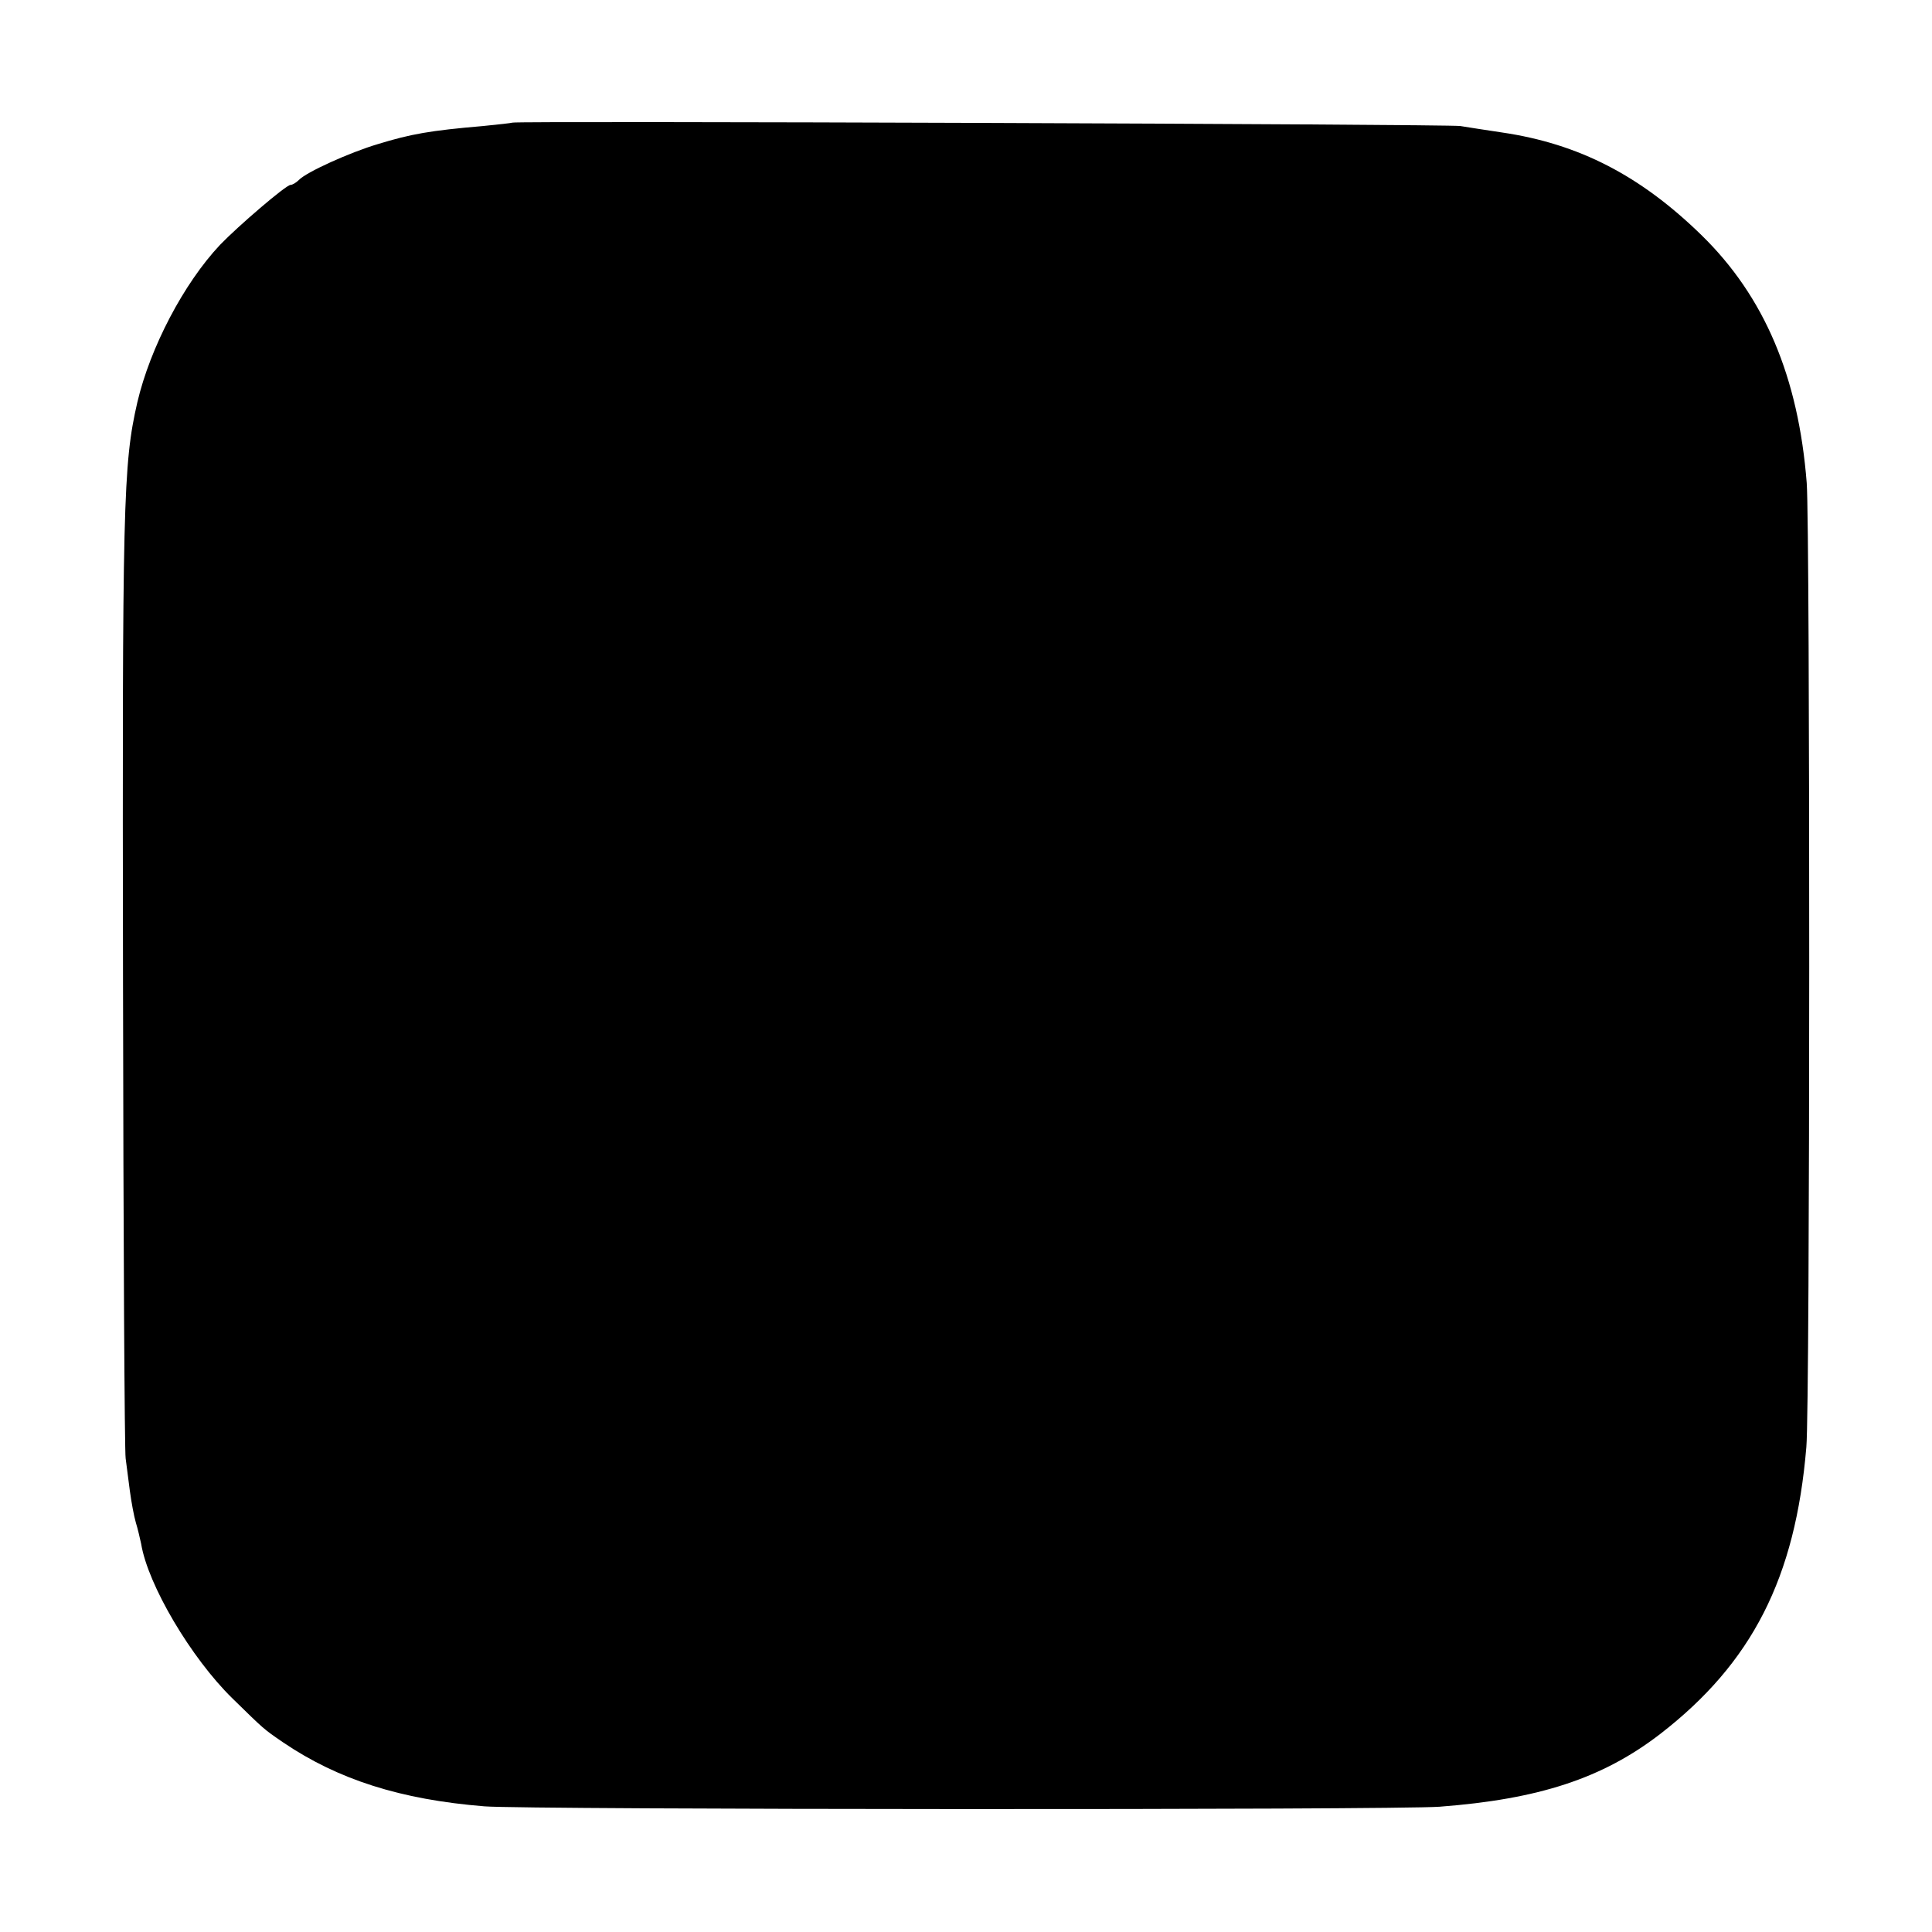
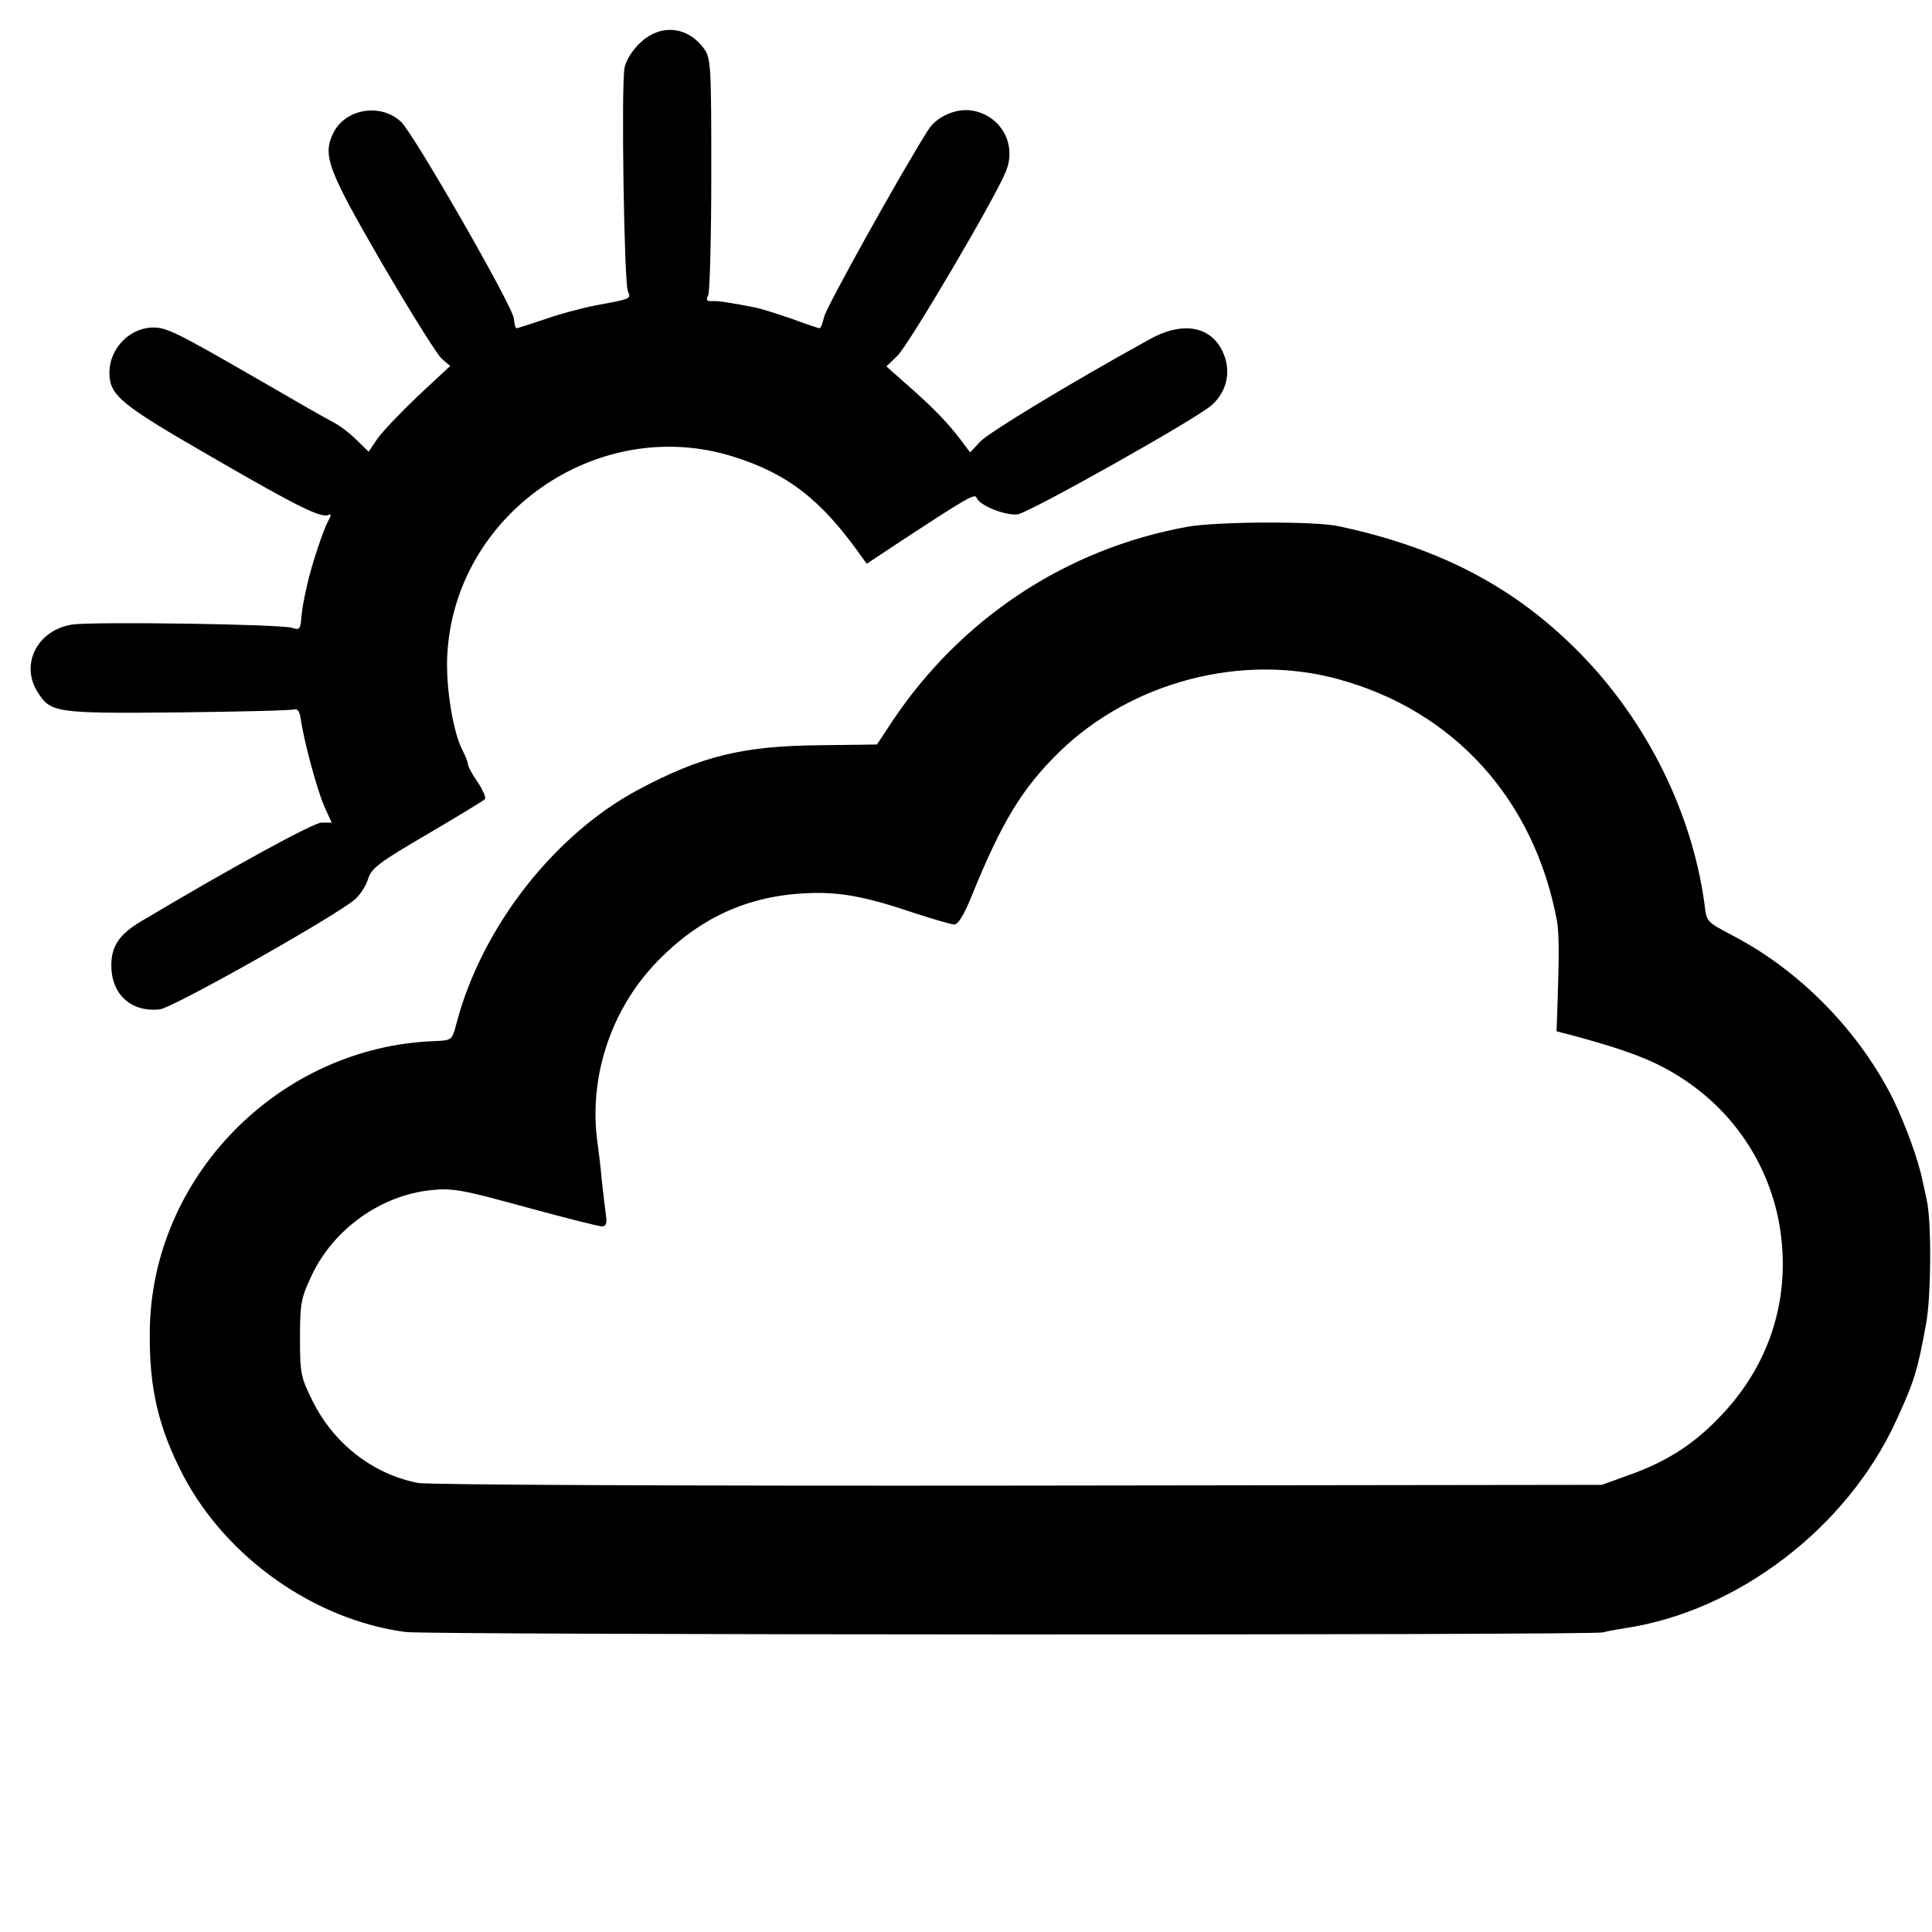
<svg xmlns="http://www.w3.org/2000/svg" version="1.0" width="512pt" height="512pt" viewBox="0 0 512 512" preserveAspectRatio="xMidYMid meet">
  <g transform="translate(0,512) scale(0.1,-0.1)" fill="#000000" stroke="none">
-     <path d="M1358 4795 c-2 -1 -37 -5 -78 -9 -140 -12 -191 -21 -279 -48 -74 -22 -189 -74 -209 -95 -7 -7 -17 -13 -22 -13 -12 0 -140 -110 -187 -159 -96 -102 -185 -272 -219 -417 -38 -165 -40 -269 -38 -1539 1 -676 4 -1243 7 -1260 2 -16 7 -55 11 -85 4 -30 11 -68 16 -85 5 -16 11 -42 14 -56 18 -110 133 -303 241 -409 86 -84 82 -81 136 -118 145 -98 310 -151 533 -169 113 -9 2407 -10 2531 -1 263 20 432 75 585 193 243 188 358 413 387 760 10 109 10 2435 1 2555 -22 281 -112 494 -279 657 -161 157 -324 242 -529 272 -41 6 -91 14 -110 17 -31 5 -2506 14 -2512 9z" />
+     <path d="M1697 5007 c-21 -20 -38 -46 -42 -67 -9 -49 -1 -571 9 -592 9 -20 9 -20 -84 -37 -36 -7 -97 -23 -136 -37 -39 -13 -73 -24 -75 -24 -3 0 -6 11 -7 25 -2 32 -266 491 -299 522 -53 50 -146 36 -179 -28 -30 -60 -17 -96 129 -348 75 -128 146 -242 158 -252 l22 -19 -85 -79 c-46 -44 -95 -95 -108 -114 l-23 -34 -32 31 c-17 17 -44 38 -60 46 -16 8 -105 59 -198 113 -222 128 -246 140 -284 139 -61 -2 -113 -57 -113 -119 0 -61 28 -84 271 -224 233 -135 293 -164 311 -153 6 4 5 -4 -2 -16 -14 -26 -45 -120 -56 -170 -12 -53 -13 -63 -16 -93 -2 -24 -6 -27 -23 -21 -26 10 -526 17 -583 9 -92 -14 -139 -104 -93 -178 35 -56 47 -58 372 -55 162 2 300 5 308 8 9 3 15 -5 18 -25 8 -58 43 -187 62 -231 l20 -44 -27 0 c-21 0 -237 -118 -477 -261 -58 -34 -80 -66 -80 -117 0 -77 52 -125 128 -117 34 3 473 251 518 292 15 13 30 38 35 55 8 27 31 44 156 117 80 47 149 89 153 93 4 3 -5 24 -19 45 -14 20 -26 42 -26 48 0 5 -7 23 -15 38 -24 47 -43 161 -40 244 15 378 397 646 758 533 144 -45 233 -114 338 -262 l16 -22 89 59 c177 116 198 128 202 116 7 -20 75 -48 109 -44 30 4 476 254 515 290 44 40 53 100 22 153 -35 58 -107 66 -187 21 -216 -119 -426 -247 -449 -271 l-27 -29 -27 36 c-33 43 -70 82 -142 145 l-53 47 29 28 c29 27 257 414 287 487 31 73 -12 150 -89 163 -42 7 -94 -16 -116 -51 -73 -115 -272 -473 -276 -496 -4 -16 -9 -30 -12 -30 -2 0 -36 11 -73 25 -38 13 -82 27 -97 30 -73 14 -98 18 -115 17 -14 -1 -17 3 -10 16 4 9 8 154 8 322 0 289 -1 306 -20 332 -44 59 -115 65 -168 15z" />
+     <path d="M3147 3724 c-322 -58 -602 -244 -784 -518 l-39 -59 -155 -2 c-201 -2 -311 -29 -476 -117 -224 -119 -416 -365 -483 -619 -12 -46 -12 -46 -58 -48 -413 -15 -752 -361 -755 -770 -2 -150 23 -255 89 -382 115 -218 348 -382 589 -414 58 -8 3147 -9 3173 -1 9 3 35 7 57 11 299 44 590 266 720 550 48 104 57 134 79 255 14 72 15 276 2 330 -3 14 -8 39 -12 55 -10 50 -45 146 -76 210 -90 181 -246 341 -423 434 -74 39 -72 37 -78 86 -33 241 -152 482 -328 662 -173 177 -374 282 -644 339 -65 13 -320 12 -398 -2z m400 -404 c307 -84 519 -319 579 -640 6 -32 6 -94 1 -239 l-2 -54 50 -13 c143 -39 212 -66 280 -110 136 -87 229 -224 259 -381 35 -187 -17 -369 -148 -509 -72 -78 -145 -126 -249 -163 l-72 -26 -1545 -2 c-889 -1 -1565 2 -1592 7 -120 23 -225 105 -281 220 -30 60 -32 72 -32 165 0 91 3 106 31 165 58 123 183 212 316 226 57 6 84 1 251 -45 103 -28 194 -51 202 -51 11 0 14 8 11 28 -2 15 -7 56 -11 92 -3 36 -9 83 -12 105 -23 170 36 349 156 474 114 119 244 178 402 184 85 4 157 -10 283 -53 50 -16 97 -30 105 -30 10 0 26 26 45 73 81 200 135 288 234 385 192 186 484 262 739 192z" />
  </g>
</svg>
